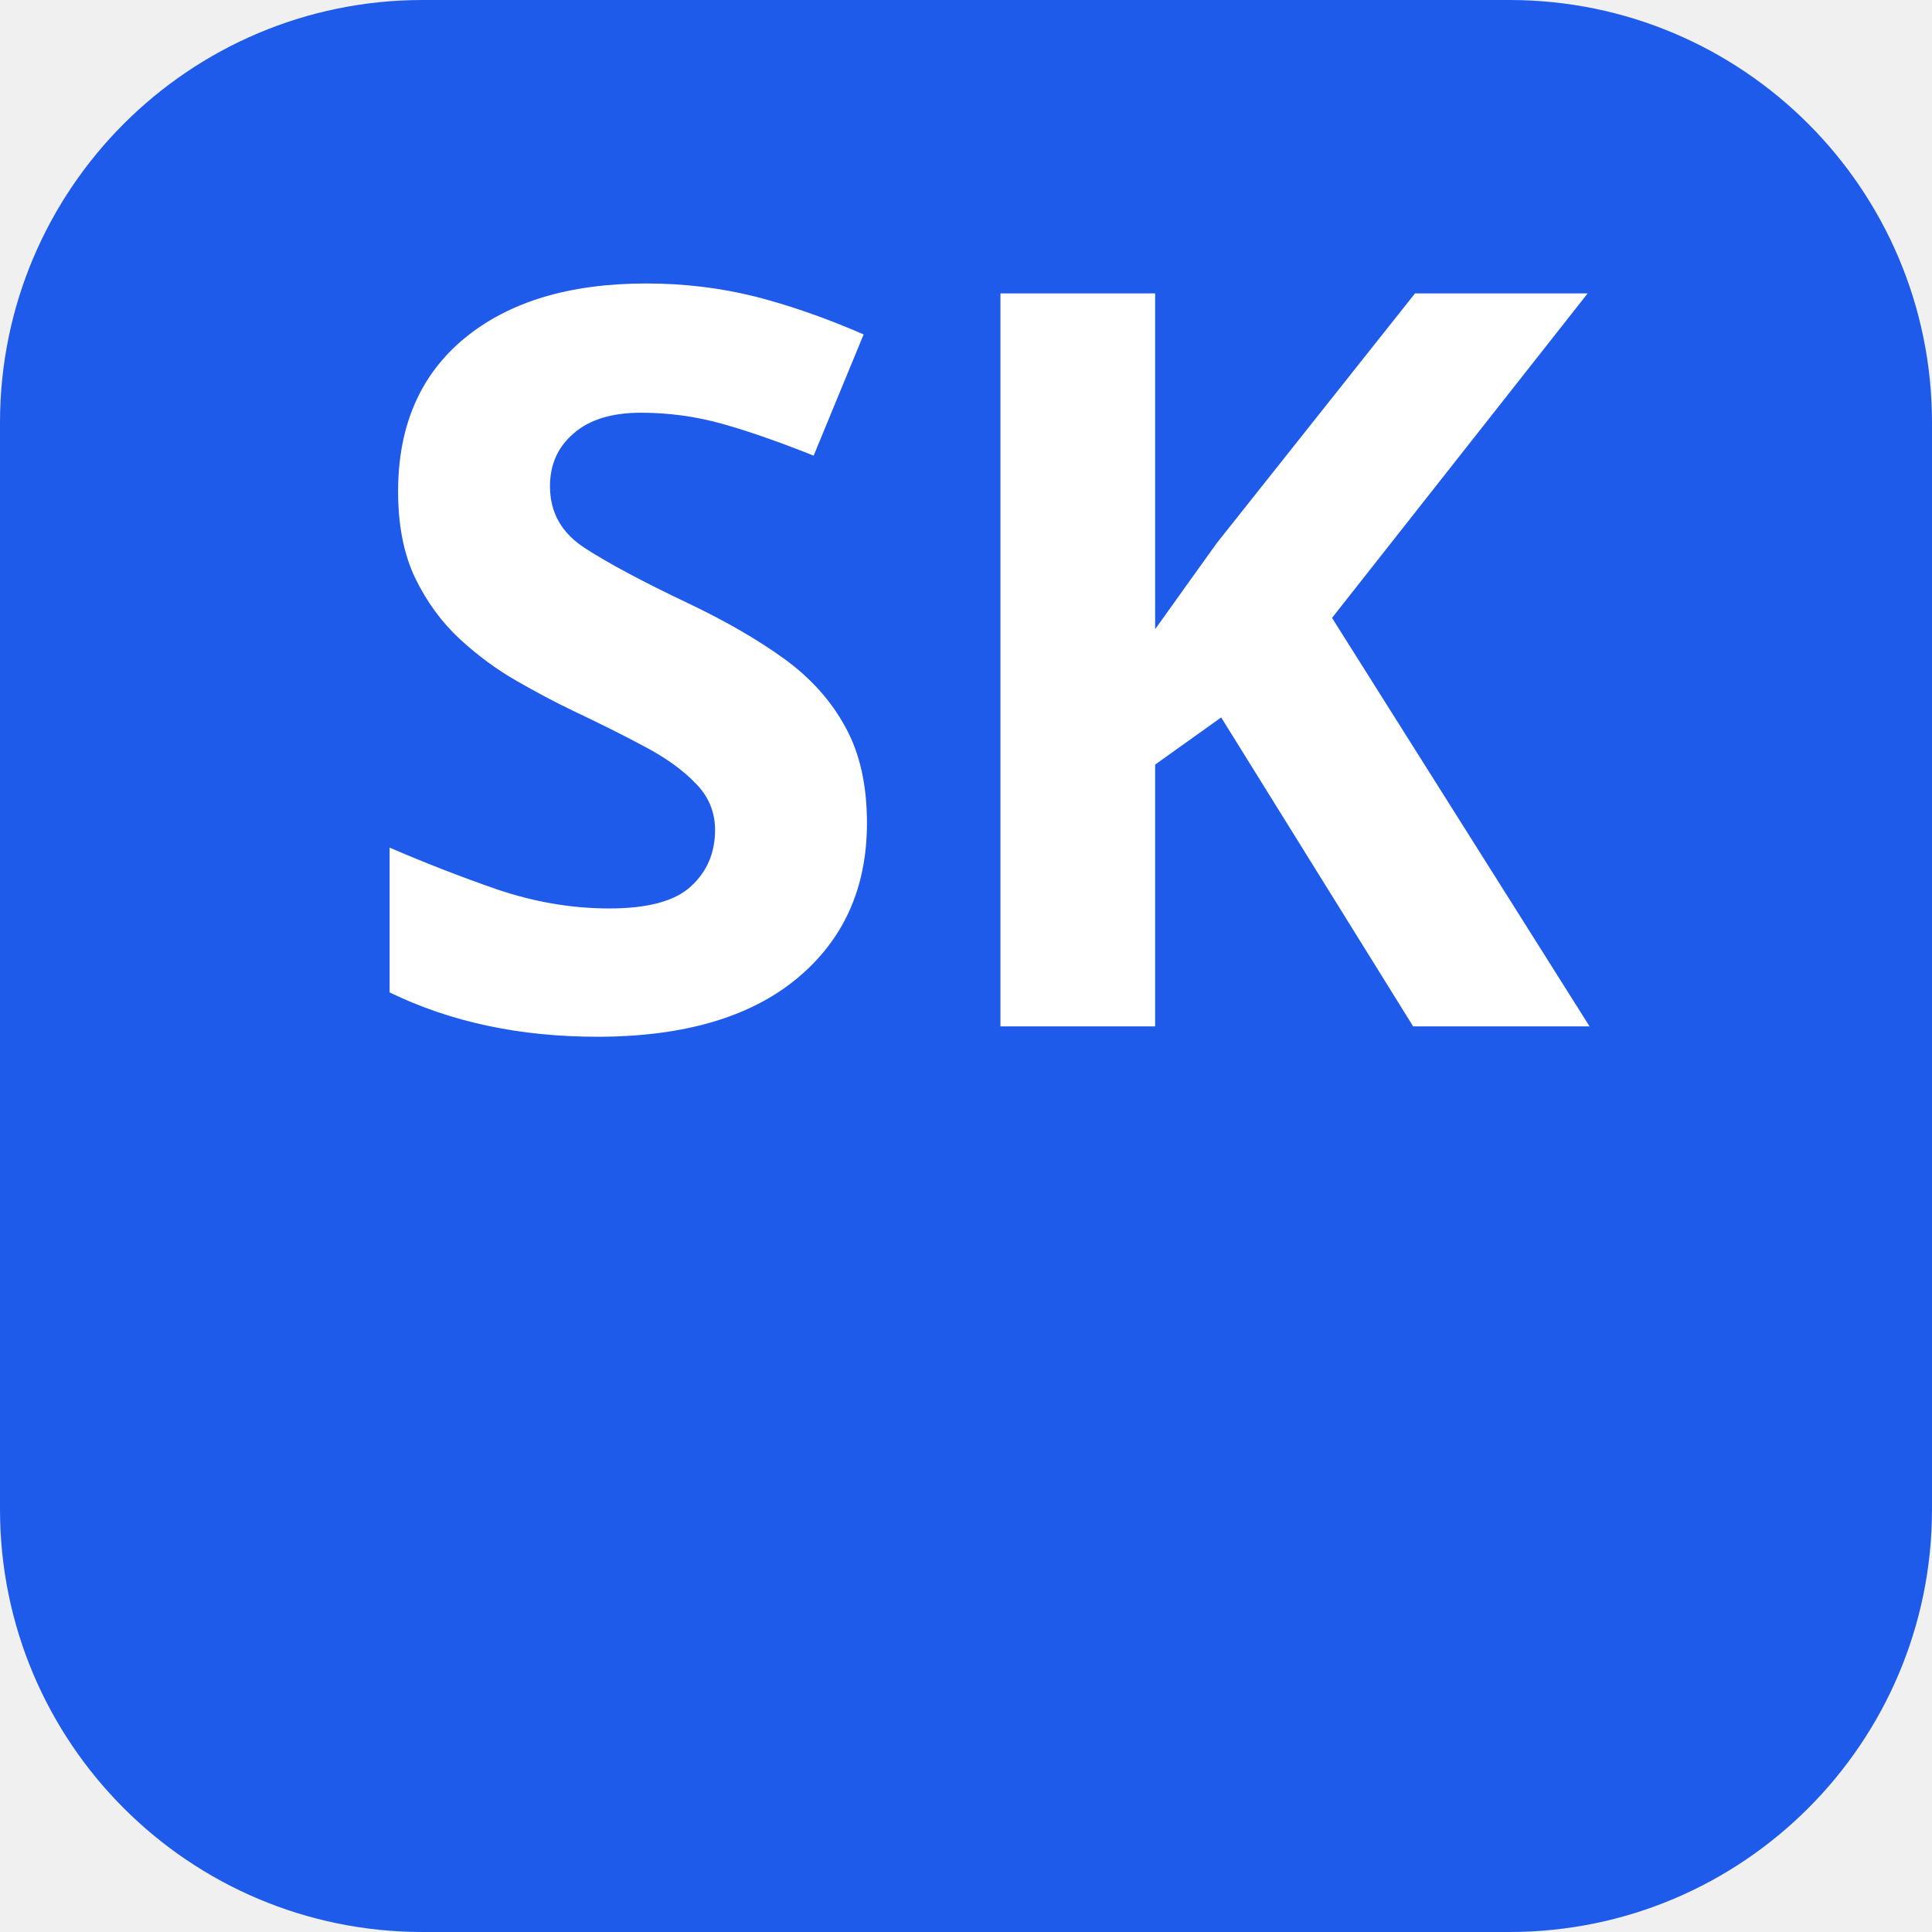
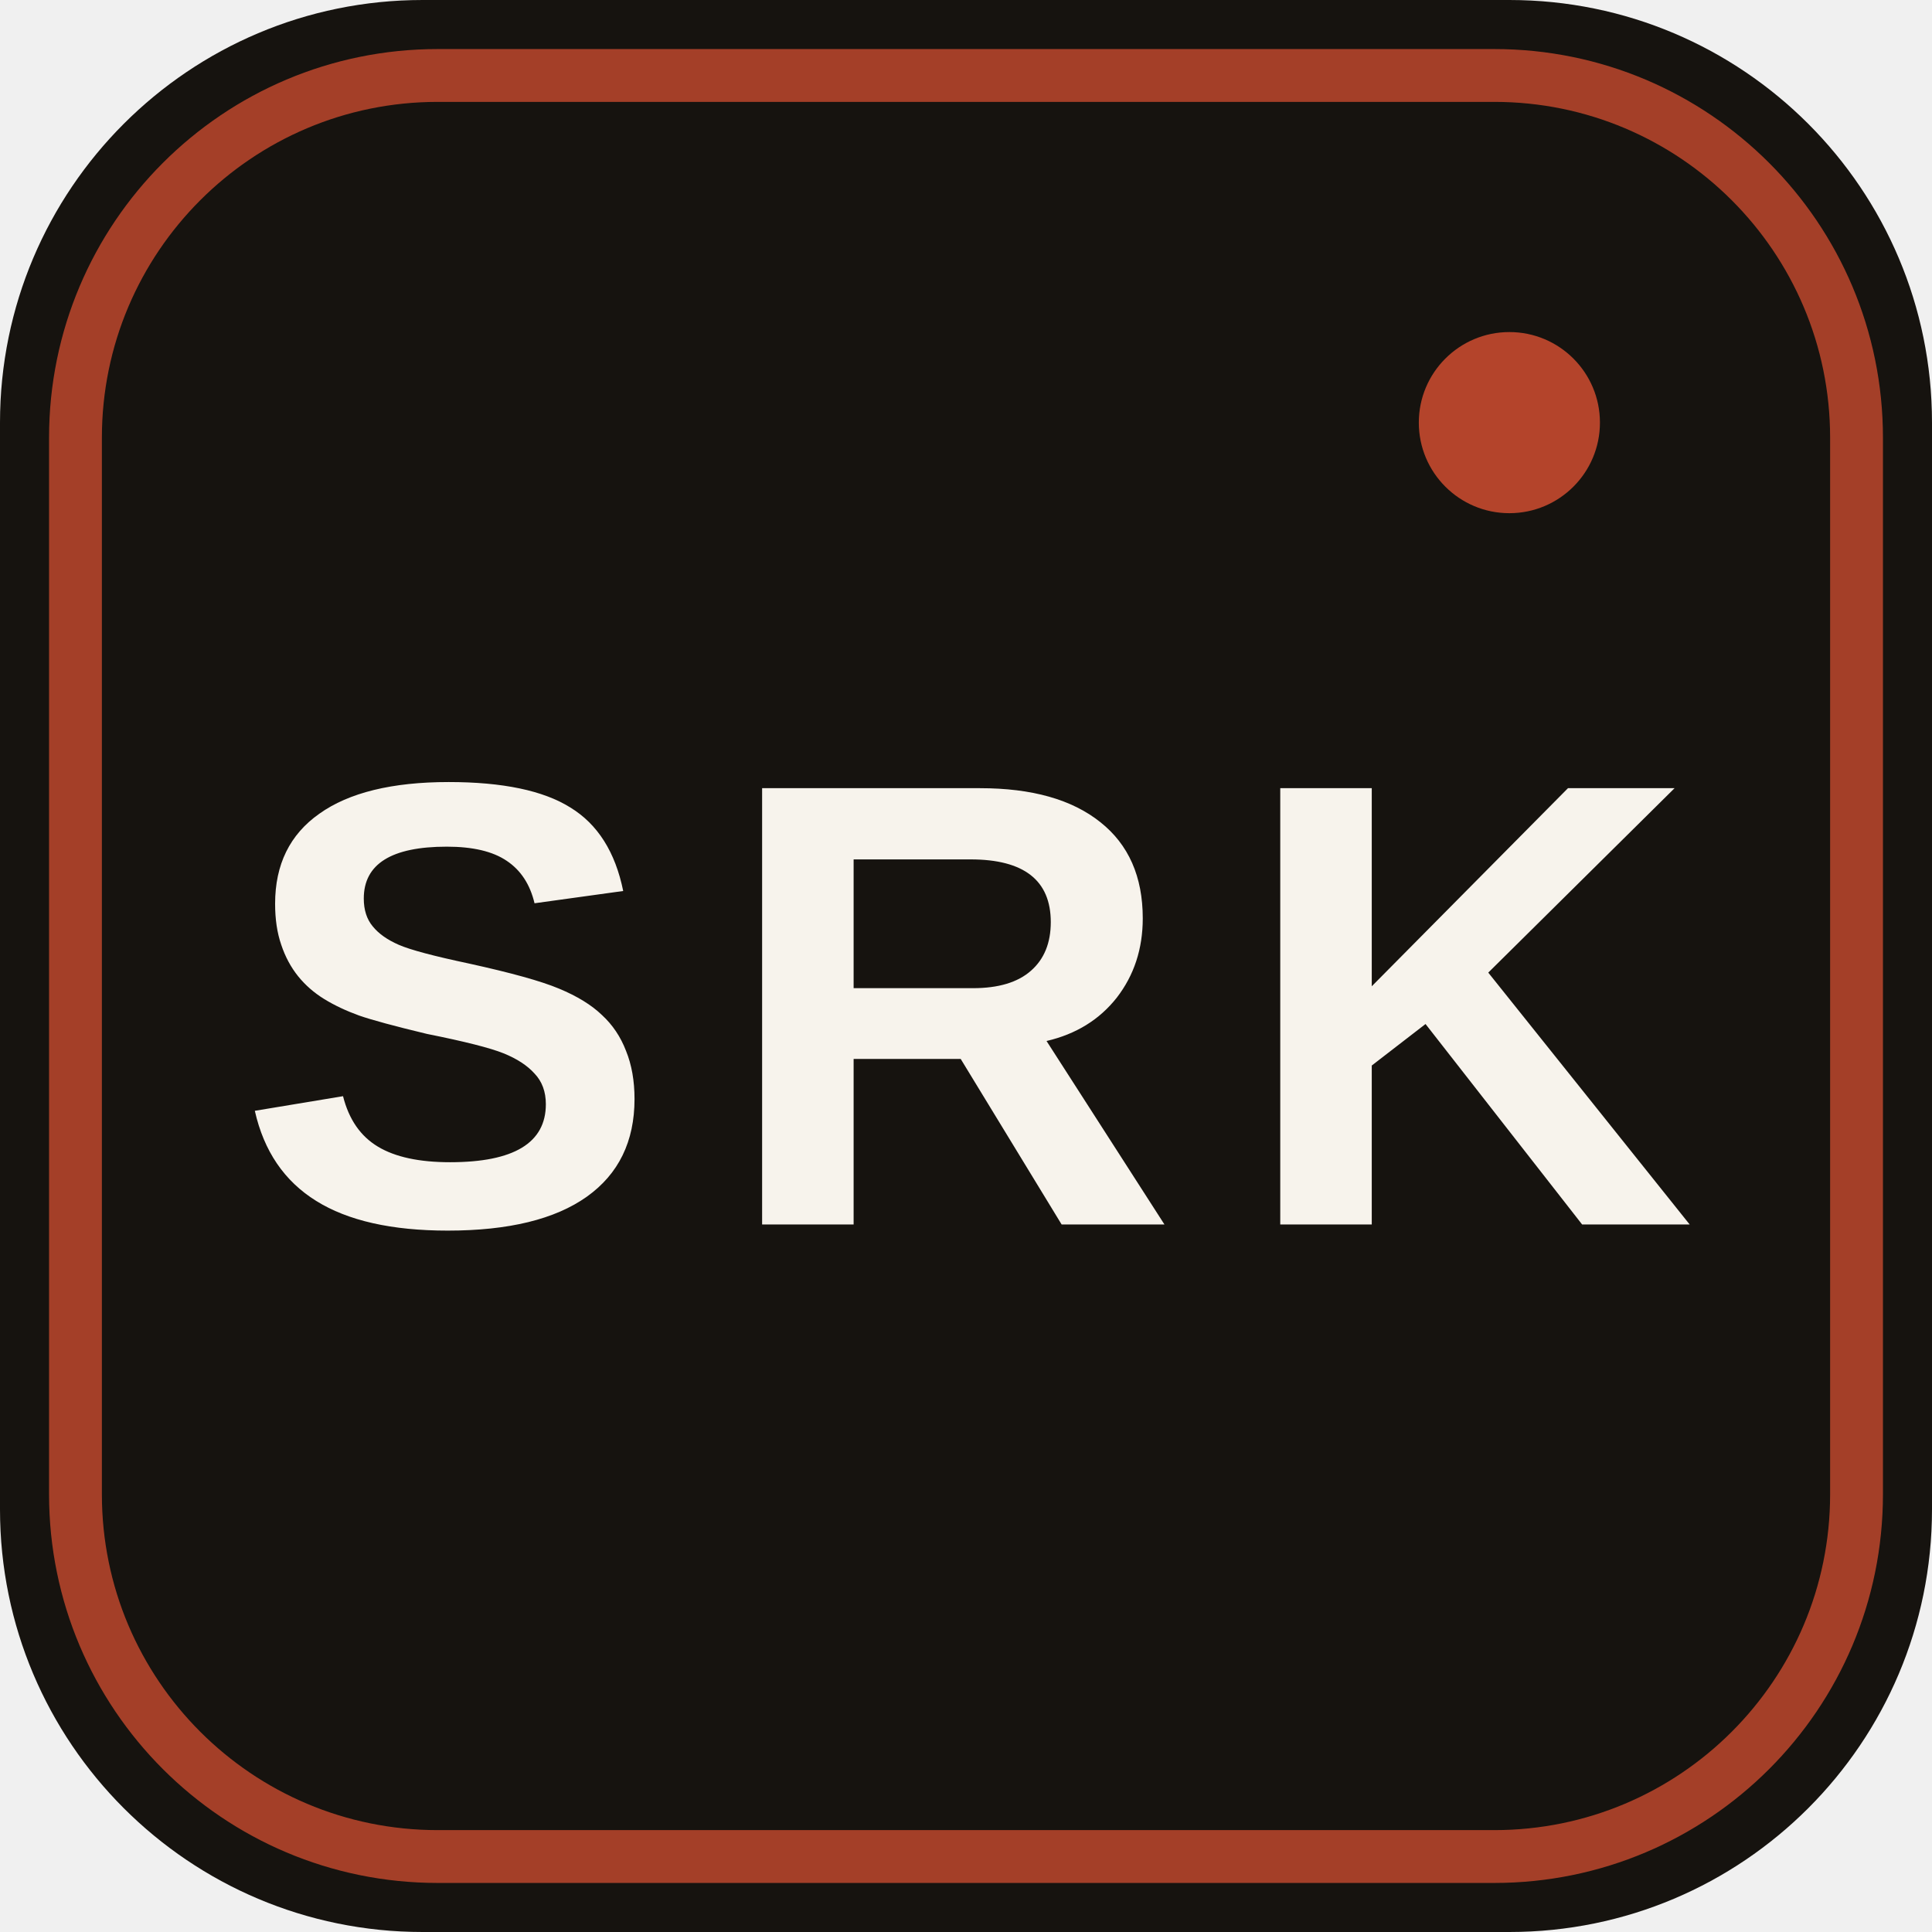
<svg xmlns="http://www.w3.org/2000/svg" viewBox="0 0 64 64">
-   <rect width="64" height="64" rx="14" fill="#1f5beb" />
-   <text x="50%" y="50%" dy="2" font-family="'Space Grotesk', sans-serif" font-size="34" font-weight="700" fill="#fff" text-anchor="middle">SK</text>
+   <rect width="64" height="64" rx="14" fill="#16130f" />
+   <rect x="2.5" y="2.5" width="59" height="59" rx="12" fill="none" stroke="#b4442b" stroke-width="1.75" opacity="0.9" />
+   <text x="50%" y="52%" font-family="'Space Grotesk', 'Helvetica Neue', Arial, sans-serif" font-size="21" font-weight="700" fill="#f7f3ec" letter-spacing="2" text-anchor="middle" dominant-baseline="central">SRK</text>
+   <circle cx="50" cy="14" r="3" fill="#b4442b" />
</svg>
